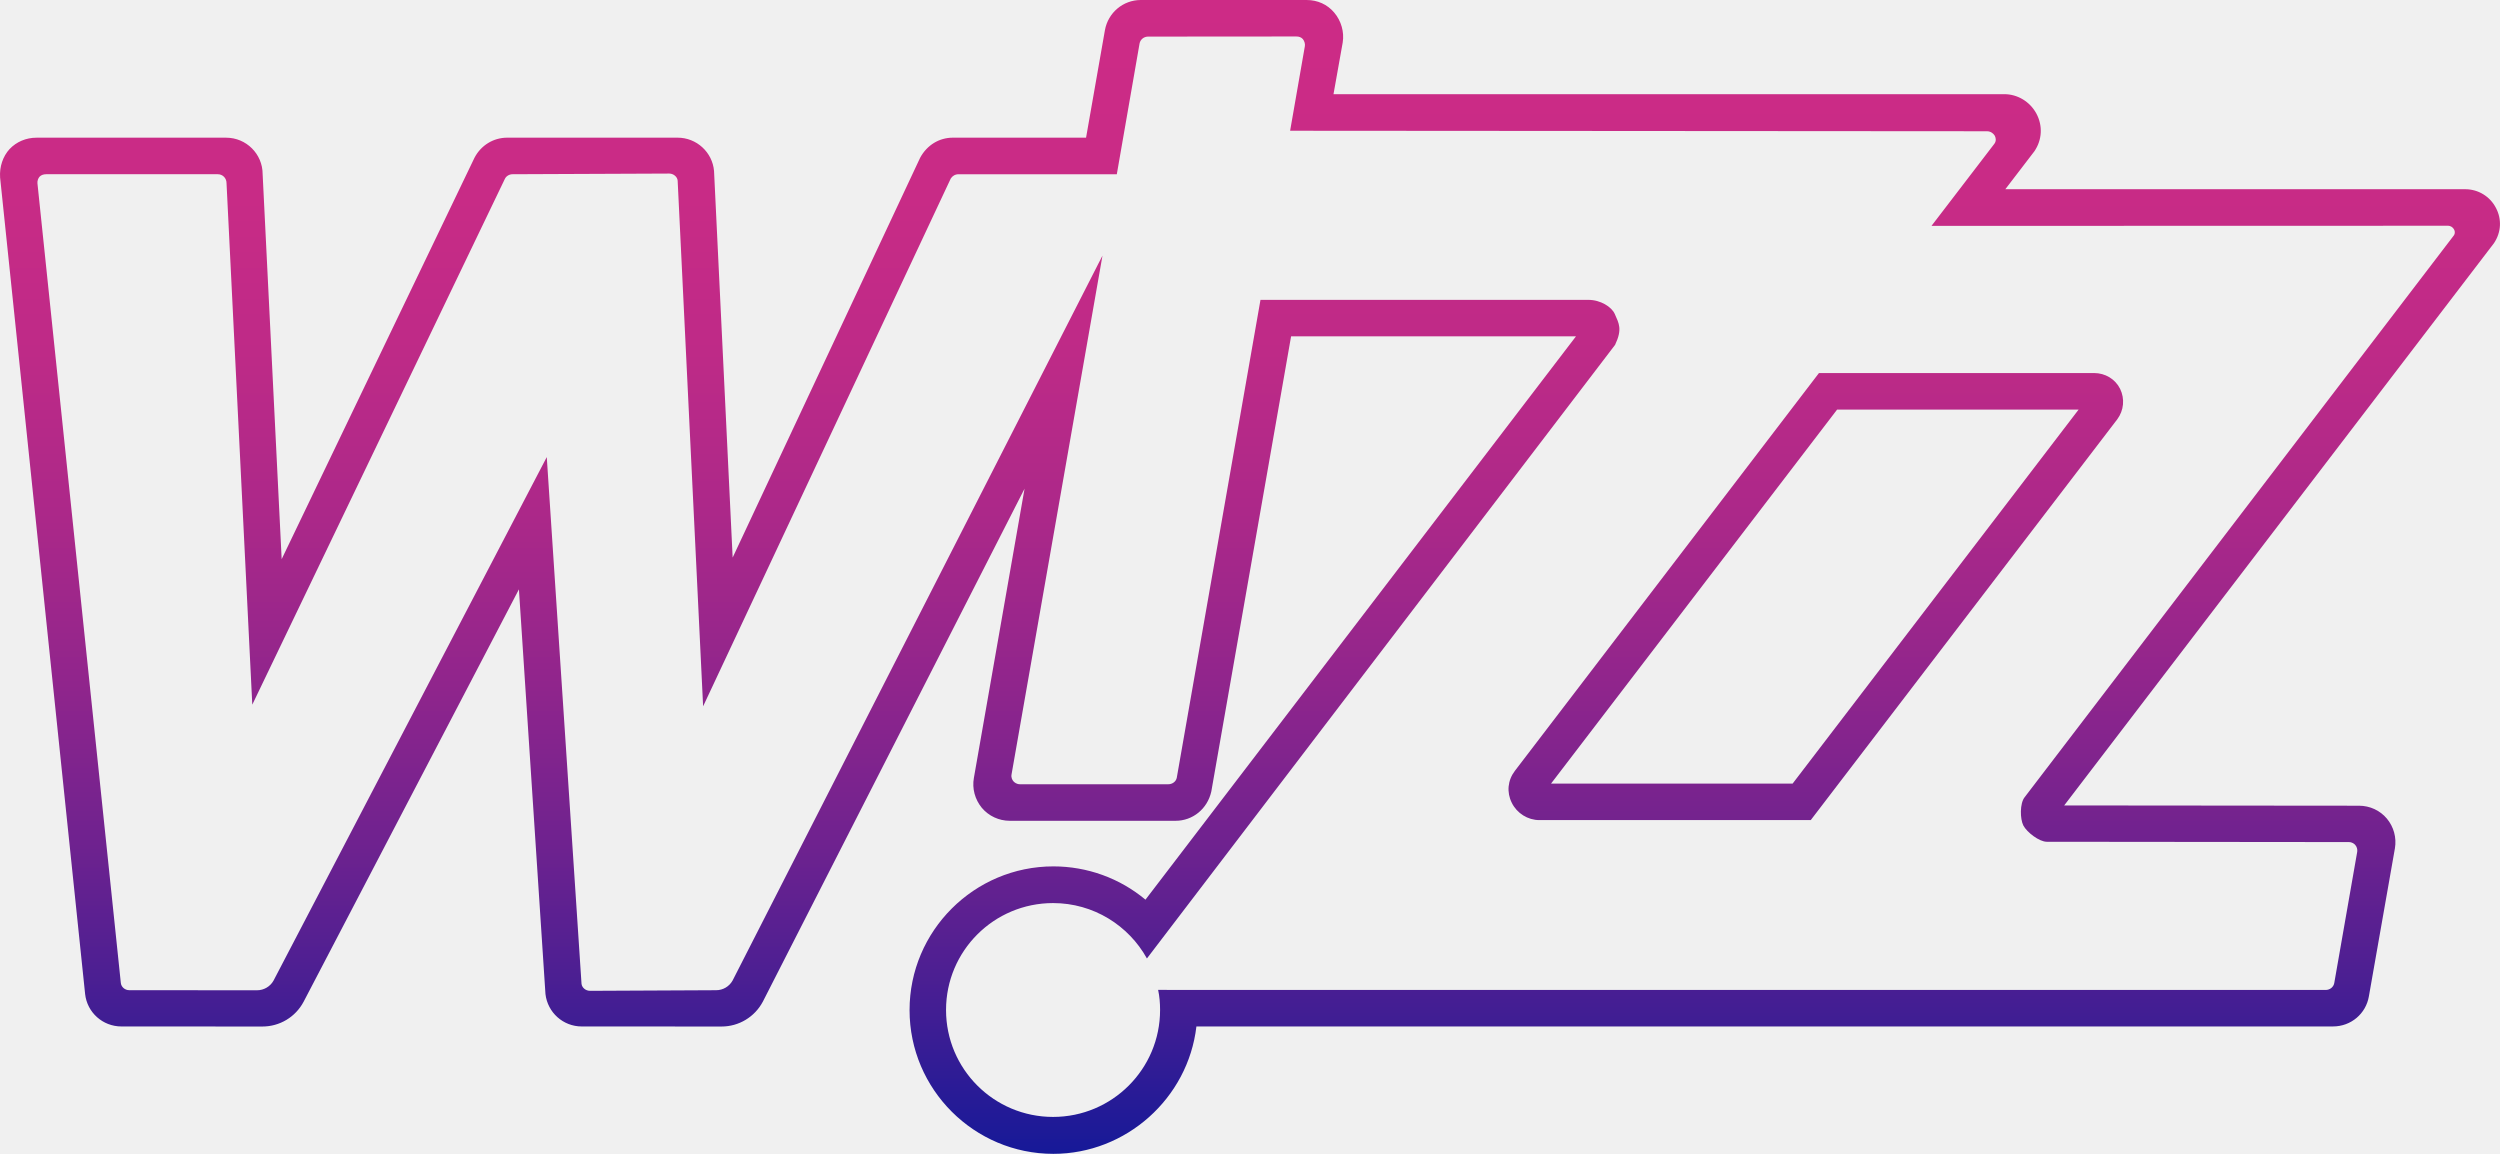
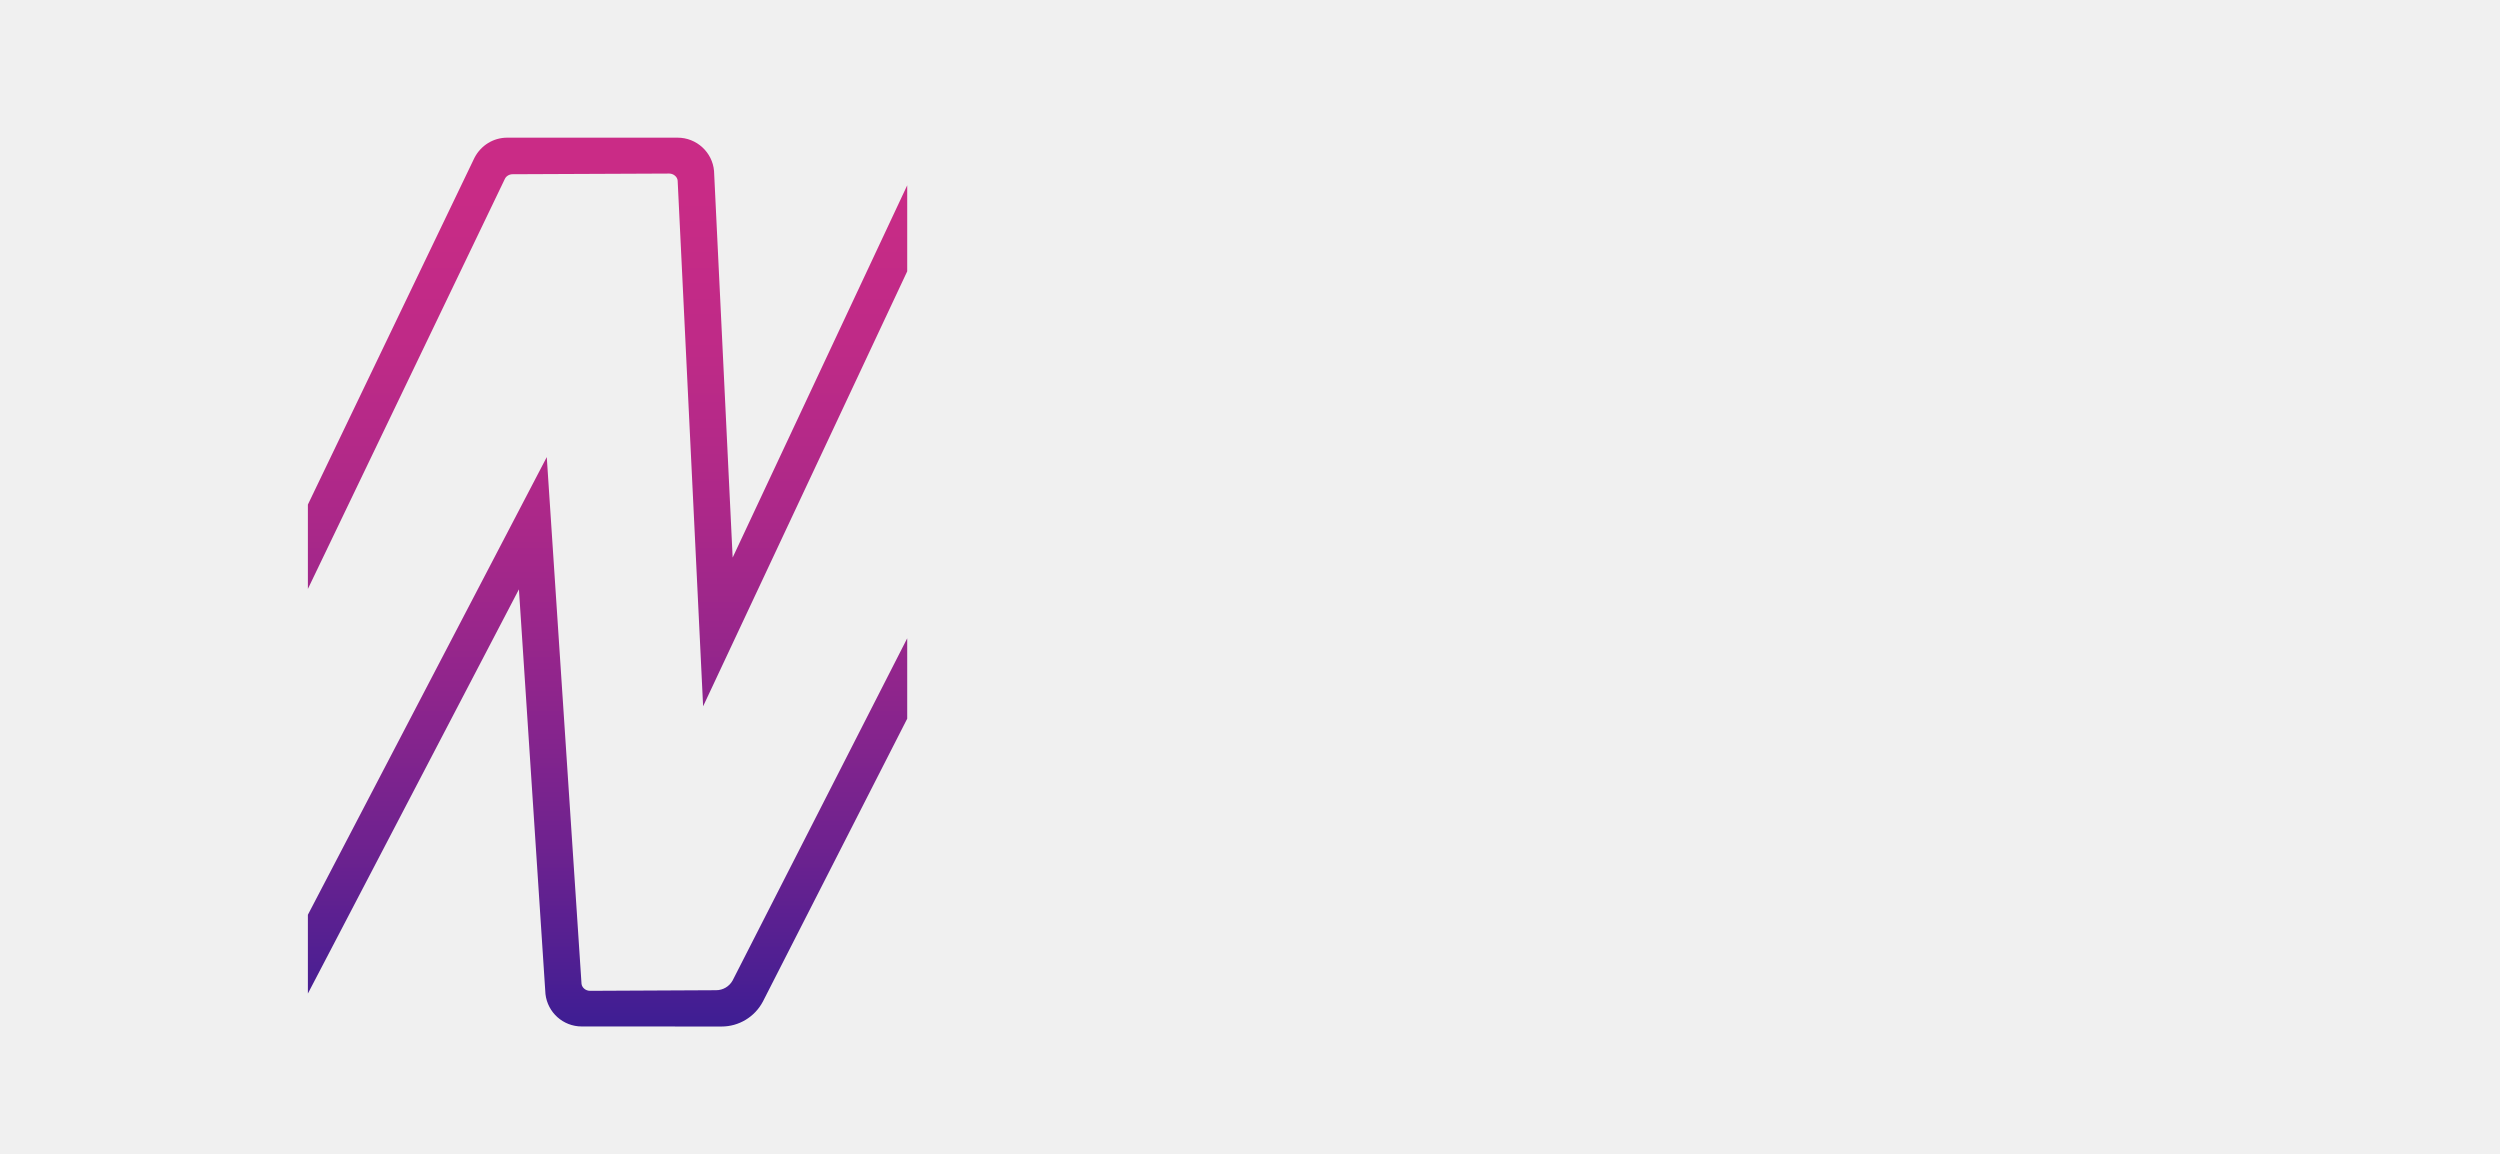
- <svg xmlns="http://www.w3.org/2000/svg" version="1.1" id="Layer_1" x="0px" y="0px" viewBox="0 0 130 60" enable-background="new 0 0 130 60" xml:space="preserve">
-   <linearGradient id="SVGID_1_" gradientUnits="userSpaceOnUse" x1="64.999" y1="60" x2="64.999" y2="-1.327862e-10">
-     <stop offset="0" stop-color="#161998" />
-     <stop offset=".129" stop-color="#441e93" />
-     <stop offset=".266" stop-color="#6e228f" />
-     <stop offset=".407" stop-color="#90258c" />
-     <stop offset=".549" stop-color="#ab2889" />
-     <stop offset=".694" stop-color="#be2a87" />
-     <stop offset=".842" stop-color="#c92b86" />
-     <stop offset="1" stop-color="#cd2b86" />
+ <svg xmlns="http://www.w3.org/2000/svg" xml:space="preserve" enable-background="new 0 0 130 60" viewBox="0 0 130 60" y="0px" x="0px" id="Layer_1" version="1.1">
+   <defs id="defs1416">
+     <clipPath id="clipPath1422" clipPathUnits="userSpaceOnUse">
+       <rect y="0" x="16.01" height="59.505" width="31.165" id="rect1424" style="fill:#ffffff;stroke-width:0.623" />
+     </clipPath>
+   </defs>
+   <linearGradient y2="-1.327862e-10" x2="64.999" y1="60" x1="64.999" gradientUnits="userSpaceOnUse" id="SVGID_1_">
+     <stop id="stop1394" stop-color="#161998" offset="0" />
+     <stop id="stop1396" stop-color="#441e93" offset=".129" />
+     <stop id="stop1398" stop-color="#6e228f" offset=".266" />
+     <stop id="stop1400" stop-color="#90258c" offset=".407" />
+     <stop id="stop1402" stop-color="#ab2889" offset=".549" />
+     <stop id="stop1404" stop-color="#be2a87" offset=".694" />
+     <stop id="stop1406" stop-color="#c92b86" offset=".842" />
+     <stop id="stop1408" stop-color="#cd2b86" offset="1" />
  </linearGradient>
-   <path fill="url(#SVGID_1_)" d="M95.53,21.298h12.558L93.216,40.747H80.654L95.53,21.298z M94.586,19.398L78.777,40.08  c-0.378,0.493-0.44,1.116-0.163,1.667c0.267,0.545,0.833,0.898,1.432,0.898h14.113l15.937-20.839  c0.348-0.467,0.399-1.073,0.151-1.585c-0.255-0.51-0.774-0.823-1.359-0.823H94.586z M49.437,9.288  c0.081-0.136,0.232-0.227,0.401-0.227h8.236l1.183-6.798c0.04-0.211,0.225-0.36,0.445-0.36l7.708-0.006  c0.141,0,0.256,0.043,0.337,0.134c0.084,0.105,0.126,0.245,0.106,0.369l-0.767,4.399l36.237,0.026c0.196,0,0.336,0.119,0.405,0.232  c0.042,0.084,0.1,0.255-0.019,0.417l-3.272,4.272l26.856-0.007c0.156,0,0.268,0.098,0.312,0.186  c0.043,0.063,0.078,0.195-0.004,0.316l-22.32,29.215c-0.254,0.318-0.243,1.126-0.066,1.472c0.184,0.348,0.821,0.844,1.22,0.844  l15.7,0.016c0.182,0,0.289,0.094,0.338,0.15c0.085,0.098,0.122,0.229,0.102,0.356l-1.194,6.827  c-0.038,0.207-0.225,0.357-0.446,0.357H61.204l-0.982-0.006c0.073,0.338,0.102,0.689,0.102,1.047c0,3.071-2.489,5.561-5.565,5.561  c-3.074,0-5.565-2.49-5.565-5.561c0-3.072,2.491-5.559,5.565-5.559c2.099,0,3.929,1.163,4.881,2.88l24.344-31.907  c0.391-0.824,0.196-1.119-0.015-1.604c-0.157-0.366-0.744-0.742-1.384-0.736h-17.04l-4.354,24.856  c-0.042,0.195-0.229,0.332-0.438,0.332h-7.713c-0.179,0-0.289-0.096-0.341-0.153c-0.047-0.056-0.132-0.179-0.099-0.356l4.729-26.98  L38.092,50.993c-0.173,0.303-0.493,0.498-0.854,0.498l-6.552,0.032c-0.234,0-0.426-0.167-0.447-0.367l-1.807-27.388L14.219,51  c-0.17,0.3-0.498,0.494-0.85,0.494L6.723,51.49c-0.228,0-0.422-0.168-0.441-0.384L1.947,9.531c-0.01-0.13,0.035-0.258,0.113-0.346  C2.141,9.104,2.257,9.06,2.397,9.06h8.933c0.244,0,0.449,0.198,0.449,0.459l1.34,27.123L26.257,9.294  c0.071-0.142,0.23-0.234,0.397-0.234l8.144-0.035c0.225,0,0.426,0.17,0.44,0.37l1.324,27.333L49.437,9.288z M59.323,0  c-0.92,0-1.702,0.657-1.867,1.569l-0.981,5.59h-6.927c-0.707,0-1.339,0.381-1.699,1.041l-9.751,20.793L37.13,8.891  c-0.083-0.973-0.907-1.732-1.892-1.732h-8.866c-0.708,0-1.361,0.394-1.699,1.045L14.647,29.076l-0.99-20.023  c0-1.046-0.852-1.893-1.896-1.893H1.899c-0.539,0-1.039,0.21-1.401,0.591C0.148,8.135-0.032,8.67,0.005,9.229L4.426,51.69  c0.106,0.961,0.918,1.686,1.888,1.686l7.331,0.003c0.9,0,1.719-0.491,2.143-1.289l11.196-21.444l1.38,21.044  c0.111,0.961,0.92,1.686,1.884,1.686l7.277,0.003c0.896,0,1.723-0.497,2.146-1.299l13.606-26.67l-2.635,15.041  c-0.1,0.554,0.055,1.118,0.412,1.555c0.359,0.427,0.891,0.675,1.452,0.675h8.624c0.896,0,1.658-0.624,1.858-1.522l4.149-23.671  h14.815L59.564,46.783c-1.34-1.12-3.035-1.731-4.789-1.731c-4.117,0-7.478,3.354-7.478,7.473c0,4.122,3.361,7.475,7.478,7.475  c3.783,0,7.003-2.889,7.438-6.622l59.105-0.003c0.931,0,1.713-0.661,1.865-1.571l1.353-7.693c0.094-0.553-0.063-1.12-0.42-1.545  c-0.356-0.425-0.885-0.669-1.45-0.669l-15.328-0.014l22.348-29.237c0.38-0.567,0.414-1.251,0.1-1.839  c-0.307-0.595-0.922-0.968-1.594-0.968h-23.915l1.516-1.979c0.398-0.594,0.437-1.317,0.102-1.949  c-0.334-0.62-0.975-1.014-1.671-1.014H69.342l0.478-2.682c0.09-0.549-0.076-1.131-0.441-1.561C69.024,0.232,68.514,0,67.943,0  H59.323z" />
+   <path clip-path="url(#clipPath1422)" id="path1411" d="M95.53,21.298h12.558L93.216,40.747H80.654L95.53,21.298z M94.586,19.398L78.777,40.08  c-0.378,0.493-0.44,1.116-0.163,1.667c0.267,0.545,0.833,0.898,1.432,0.898h14.113l15.937-20.839  c0.348-0.467,0.399-1.073,0.151-1.585c-0.255-0.51-0.774-0.823-1.359-0.823H94.586z M49.437,9.288  c0.081-0.136,0.232-0.227,0.401-0.227h8.236l1.183-6.798c0.04-0.211,0.225-0.36,0.445-0.36l7.708-0.006  c0.141,0,0.256,0.043,0.337,0.134c0.084,0.105,0.126,0.245,0.106,0.369l-0.767,4.399l36.237,0.026c0.196,0,0.336,0.119,0.405,0.232  c0.042,0.084,0.1,0.255-0.019,0.417l-3.272,4.272l26.856-0.007c0.156,0,0.268,0.098,0.312,0.186  c0.043,0.063,0.078,0.195-0.004,0.316l-22.32,29.215c-0.254,0.318-0.243,1.126-0.066,1.472c0.184,0.348,0.821,0.844,1.22,0.844  l15.7,0.016c0.182,0,0.289,0.094,0.338,0.15c0.085,0.098,0.122,0.229,0.102,0.356l-1.194,6.827  c-0.038,0.207-0.225,0.357-0.446,0.357H61.204l-0.982-0.006c0.073,0.338,0.102,0.689,0.102,1.047c0,3.071-2.489,5.561-5.565,5.561  c-3.074,0-5.565-2.49-5.565-5.561c0-3.072,2.491-5.559,5.565-5.559c2.099,0,3.929,1.163,4.881,2.88l24.344-31.907  c0.391-0.824,0.196-1.119-0.015-1.604c-0.157-0.366-0.744-0.742-1.384-0.736h-17.04l-4.354,24.856  c-0.042,0.195-0.229,0.332-0.438,0.332h-7.713c-0.179,0-0.289-0.096-0.341-0.153c-0.047-0.056-0.132-0.179-0.099-0.356l4.729-26.98  L38.092,50.993c-0.173,0.303-0.493,0.498-0.854,0.498l-6.552,0.032c-0.234,0-0.426-0.167-0.447-0.367l-1.807-27.388L14.219,51  c-0.17,0.3-0.498,0.494-0.85,0.494L6.723,51.49c-0.228,0-0.422-0.168-0.441-0.384L1.947,9.531c-0.01-0.13,0.035-0.258,0.113-0.346  C2.141,9.104,2.257,9.06,2.397,9.06h8.933c0.244,0,0.449,0.198,0.449,0.459l1.34,27.123L26.257,9.294  c0.071-0.142,0.23-0.234,0.397-0.234l8.144-0.035c0.225,0,0.426,0.17,0.44,0.37l1.324,27.333L49.437,9.288z M59.323,0  c-0.92,0-1.702,0.657-1.867,1.569l-0.981,5.59h-6.927c-0.707,0-1.339,0.381-1.699,1.041l-9.751,20.793L37.13,8.891  c-0.083-0.973-0.907-1.732-1.892-1.732h-8.866c-0.708,0-1.361,0.394-1.699,1.045L14.647,29.076l-0.99-20.023  c0-1.046-0.852-1.893-1.896-1.893H1.899c-0.539,0-1.039,0.21-1.401,0.591C0.148,8.135-0.032,8.67,0.005,9.229L4.426,51.69  c0.106,0.961,0.918,1.686,1.888,1.686l7.331,0.003c0.9,0,1.719-0.491,2.143-1.289l11.196-21.444l1.38,21.044  c0.111,0.961,0.92,1.686,1.884,1.686l7.277,0.003c0.896,0,1.723-0.497,2.146-1.299l13.606-26.67l-2.635,15.041  c-0.1,0.554,0.055,1.118,0.412,1.555c0.359,0.427,0.891,0.675,1.452,0.675h8.624c0.896,0,1.658-0.624,1.858-1.522l4.149-23.671  h14.815L59.564,46.783c-1.34-1.12-3.035-1.731-4.789-1.731c-4.117,0-7.478,3.354-7.478,7.473c0,4.122,3.361,7.475,7.478,7.475  c3.783,0,7.003-2.889,7.438-6.622l59.105-0.003c0.931,0,1.713-0.661,1.865-1.571l1.353-7.693c0.094-0.553-0.063-1.12-0.42-1.545  c-0.356-0.425-0.885-0.669-1.45-0.669l-15.328-0.014l22.348-29.237c0.38-0.567,0.414-1.251,0.1-1.839  c-0.307-0.595-0.922-0.968-1.594-0.968h-23.915l1.516-1.979c0.398-0.594,0.437-1.317,0.102-1.949  c-0.334-0.62-0.975-1.014-1.671-1.014H69.342l0.478-2.682c0.09-0.549-0.076-1.131-0.441-1.561C69.024,0.232,68.514,0,67.943,0  H59.323z" fill="url(#SVGID_1_)" />
</svg>
